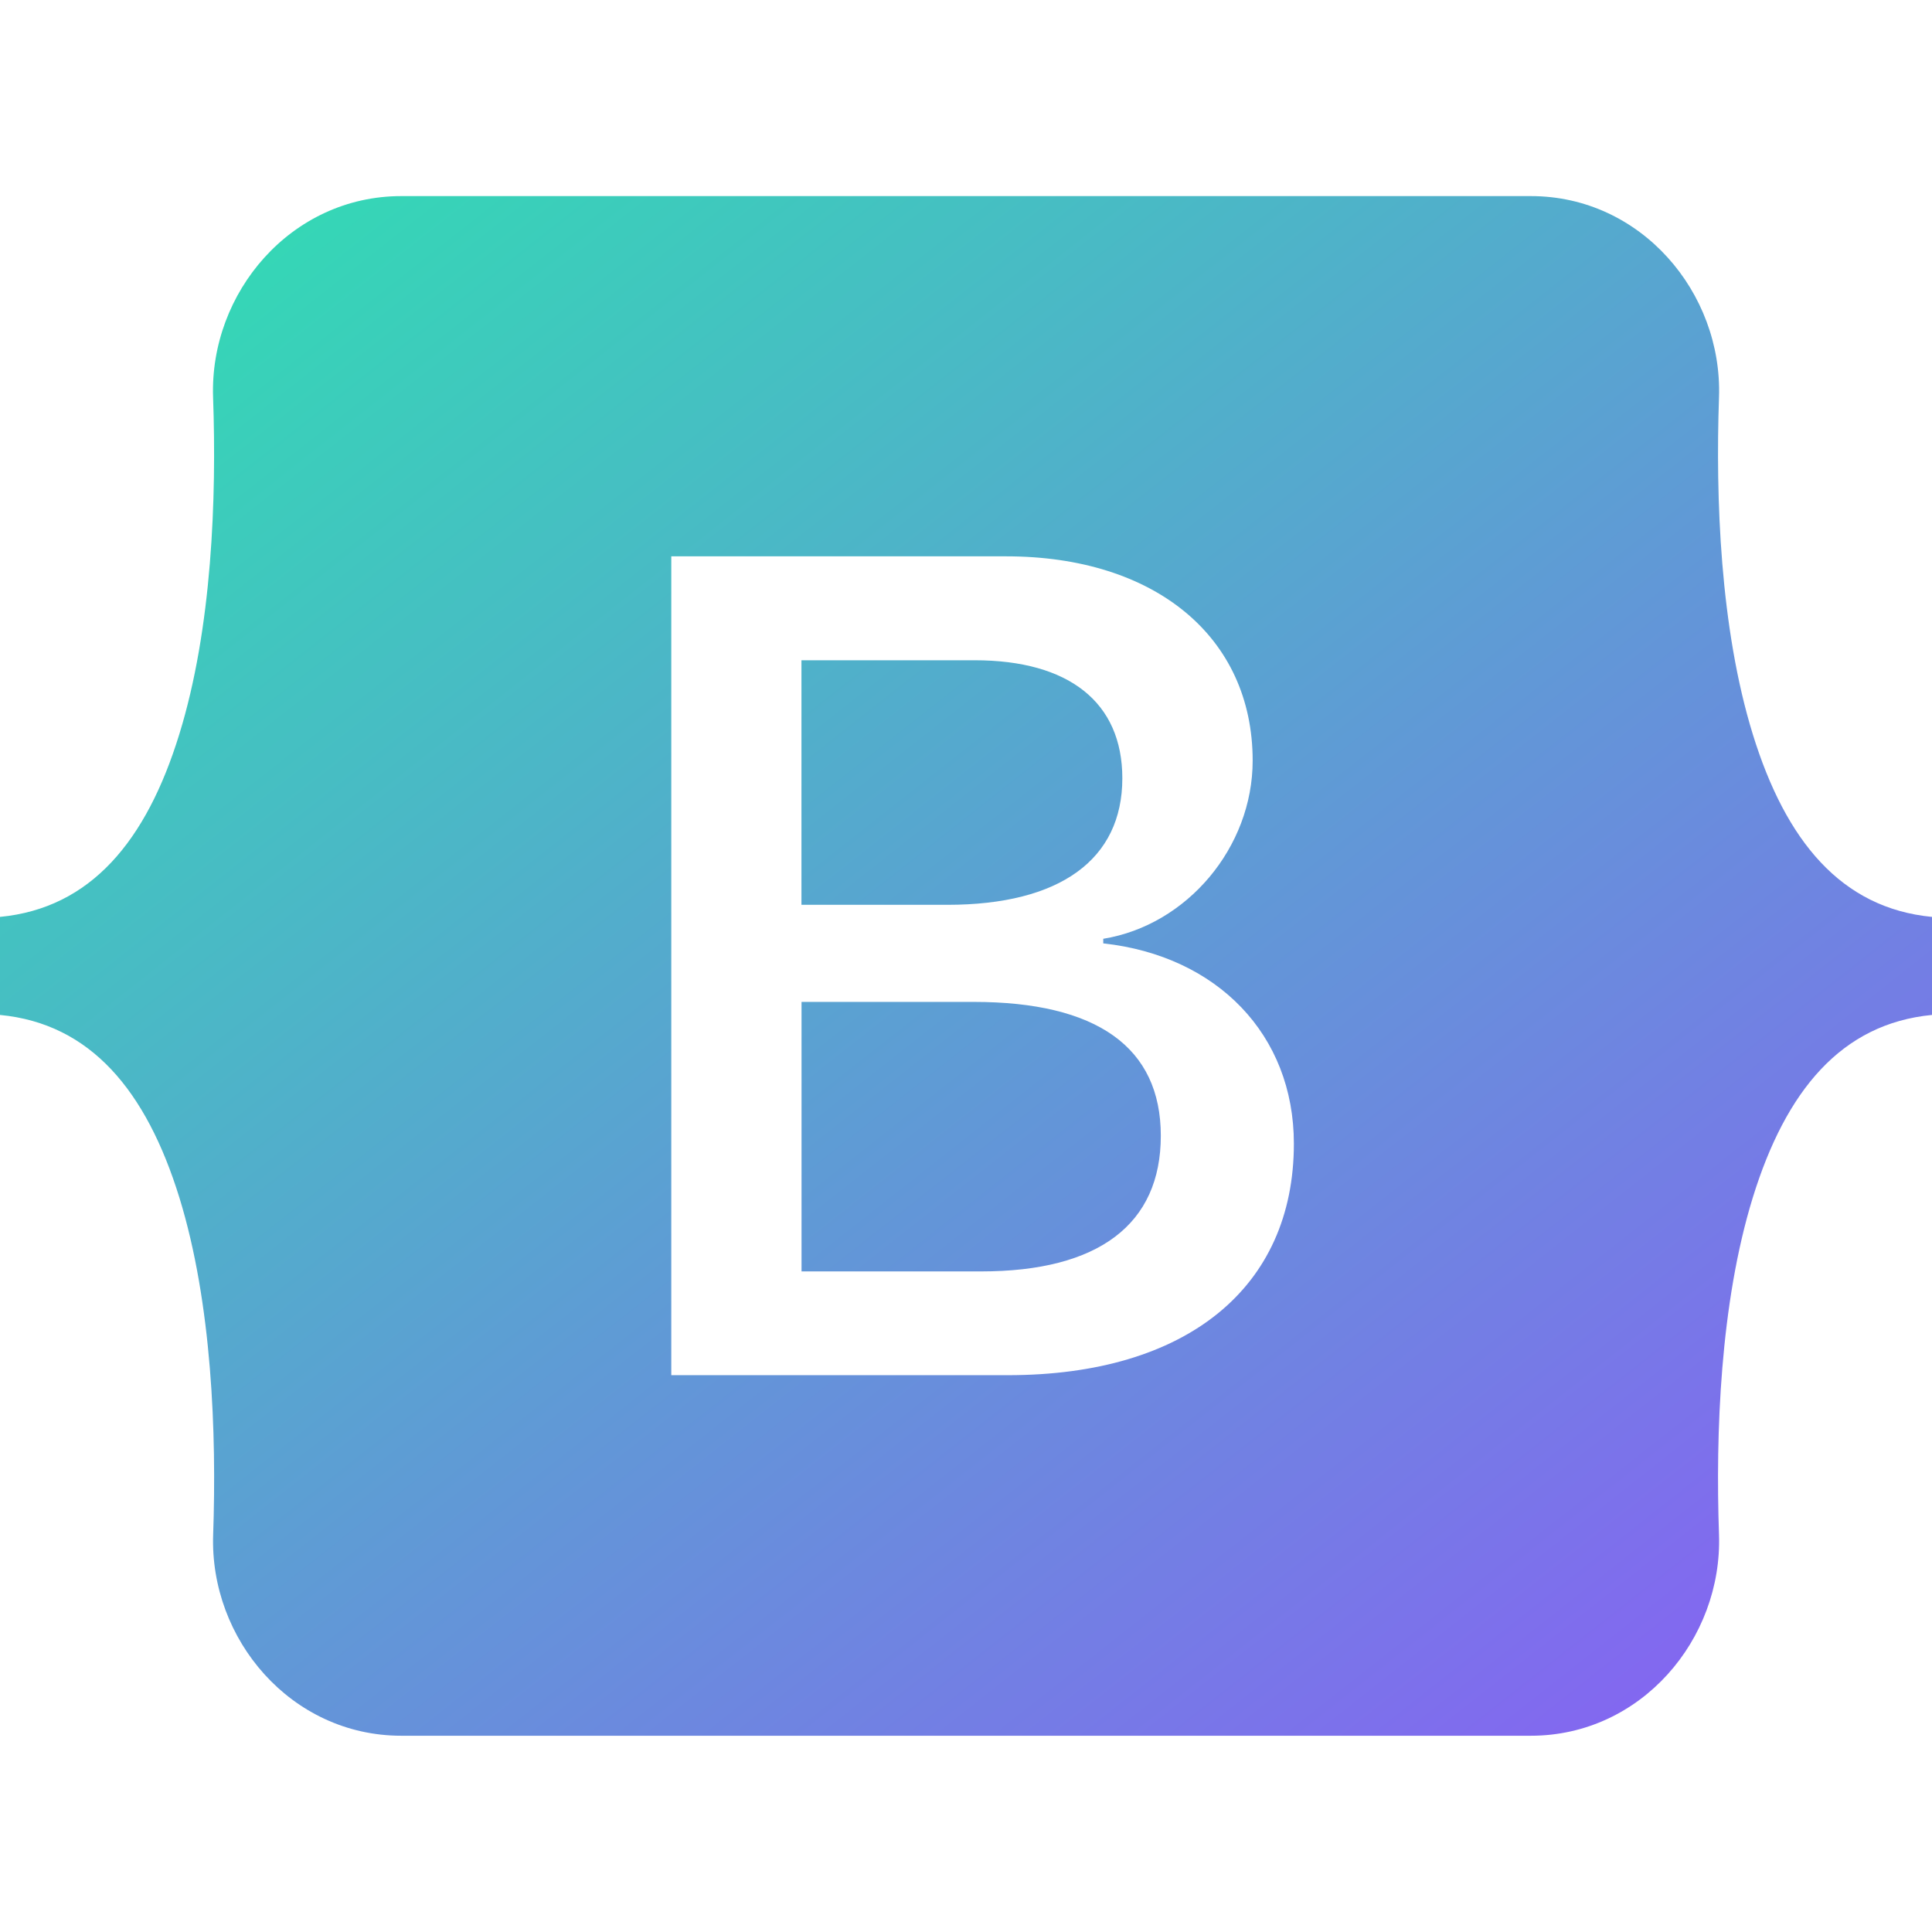
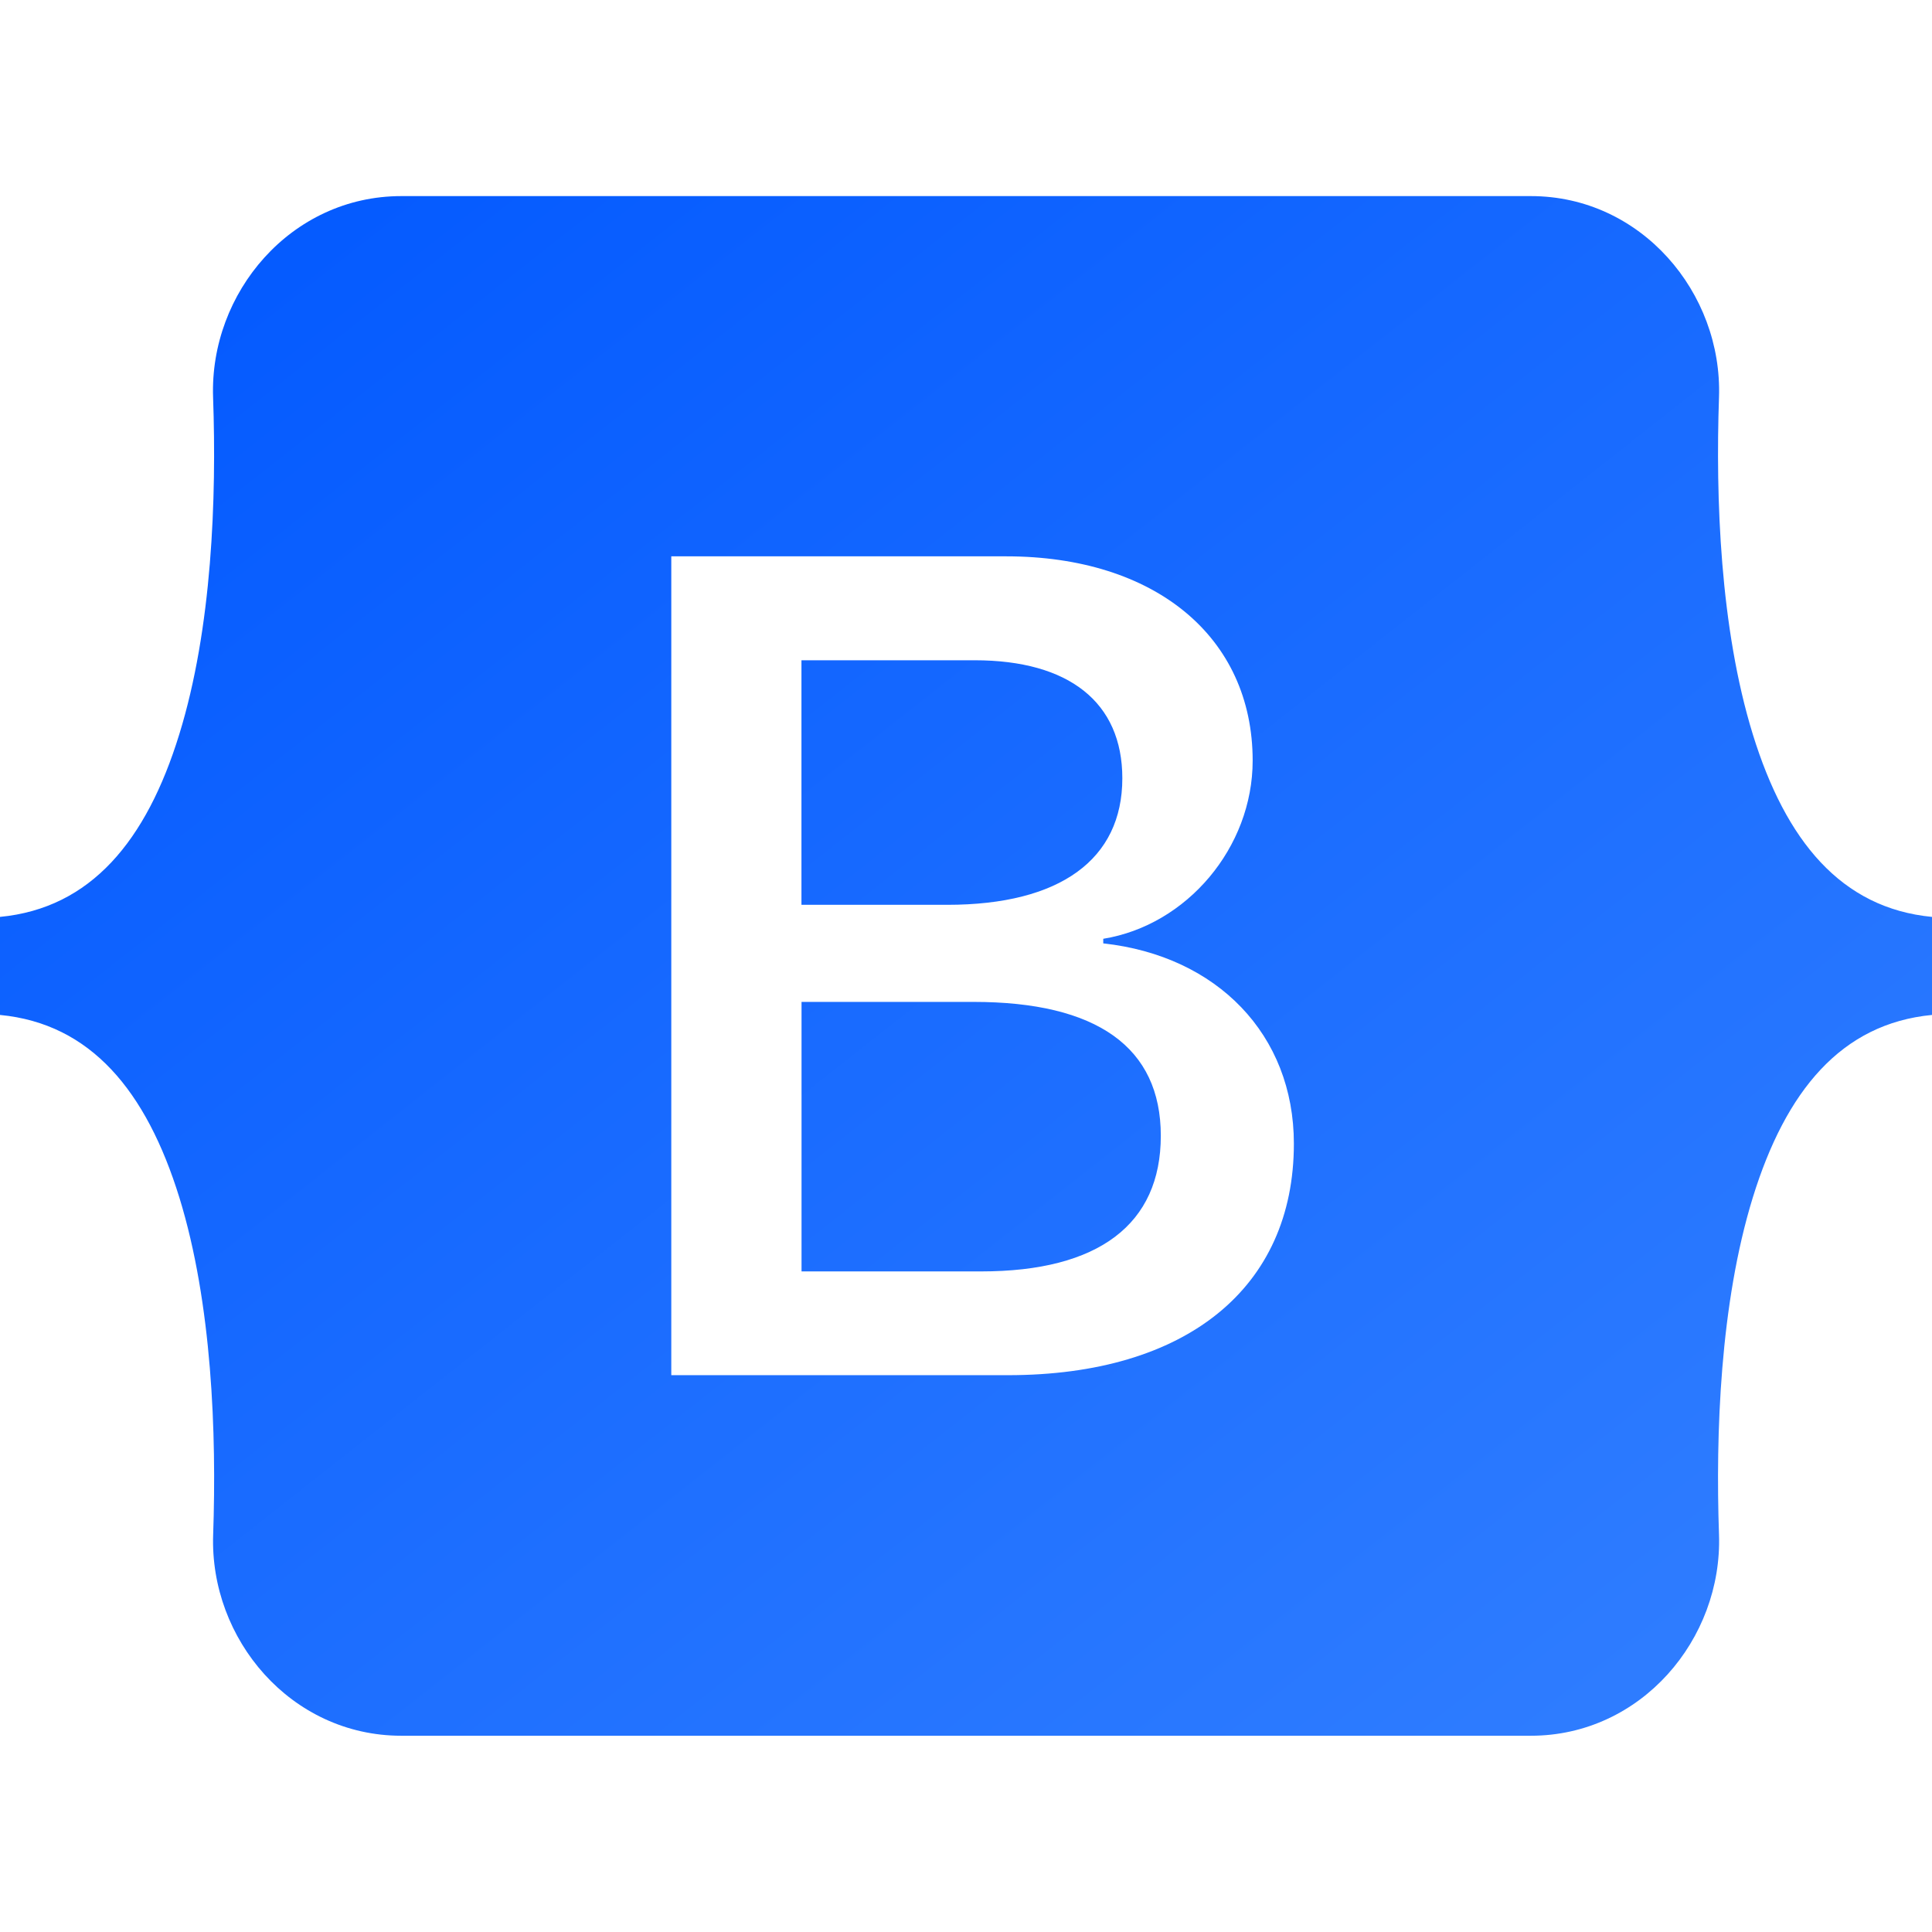
<svg xmlns="http://www.w3.org/2000/svg" fill="url(#g)" role="img" viewBox="0 0 24 24">
  <defs>
    <linearGradient id="g" x1="0" y1="0" x2="1" y2="1">
-       <stop offset="0" stop-color="#2de2b0" />
-       <stop offset="1" stop-color="#8b5cf6" />
+       <stop offset="0" stop-color="#0057ff" />
+       <stop offset="1" stop-color="#3380ff" />
    </linearGradient>
  </defs>
  <path d="M11.77 11.24H9.956V8.202h2.152c1.17 0 1.834.522 1.834 1.466 0 1.008-.773 1.572-2.174 1.572zm.324 1.206H9.957v3.348h2.231c1.459 0 2.232-.585 2.232-1.685s-.795-1.663-2.326-1.663zM24 11.39v1.218c-1.128.108-1.817.944-2.226 2.268-.407 1.319-.463 2.937-.42 4.186.045 1.3-.968 2.5-2.337 2.5H4.985c-1.37 0-2.383-1.2-2.337-2.5.043-1.249-.013-2.867-.42-4.186-.41-1.324-1.1-2.16-2.228-2.268V11.39c1.128-.108 1.819-.944 2.227-2.268.408-1.319.464-2.937.42-4.186-.045-1.3.968-2.5 2.338-2.5h14.032c1.37 0 2.382 1.2 2.337 2.5-.043 1.249.013 2.867.42 4.186.409 1.324 1.098 2.16 2.226 2.268zm-7.927 2.817c0-1.354-.953-2.333-2.368-2.488v-.057c1.04-.169 1.856-1.135 1.856-2.213 0-1.537-1.213-2.538-3.062-2.538h-4.16v10.172h4.181c2.218 0 3.553-1.086 3.553-2.876z" />
</svg>
